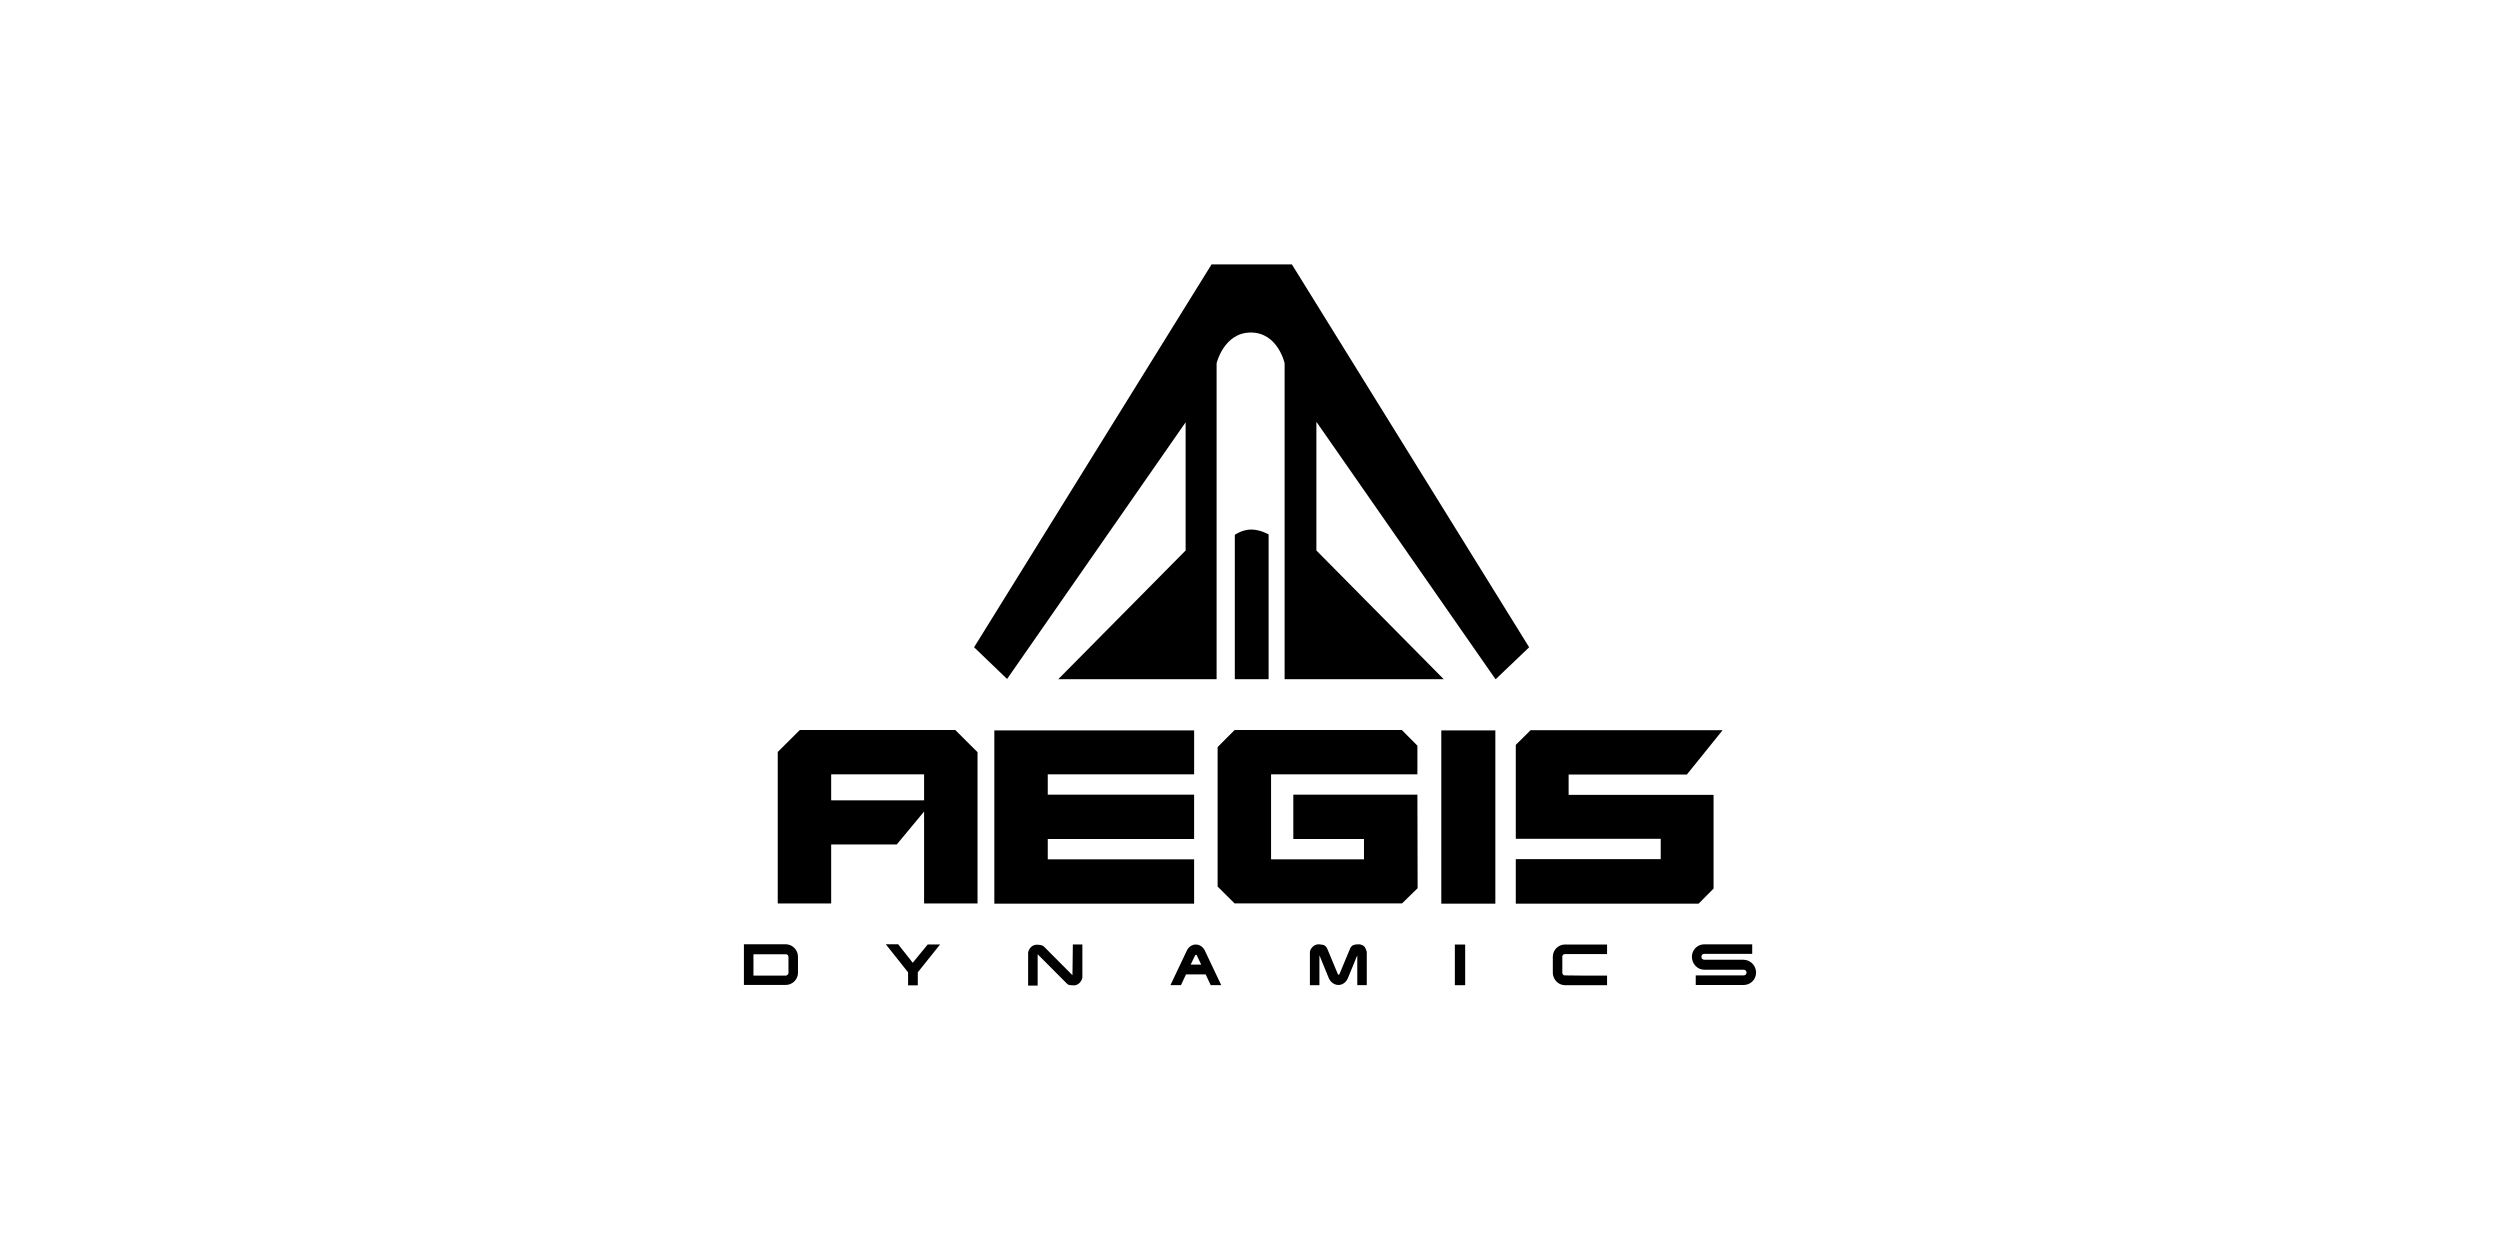
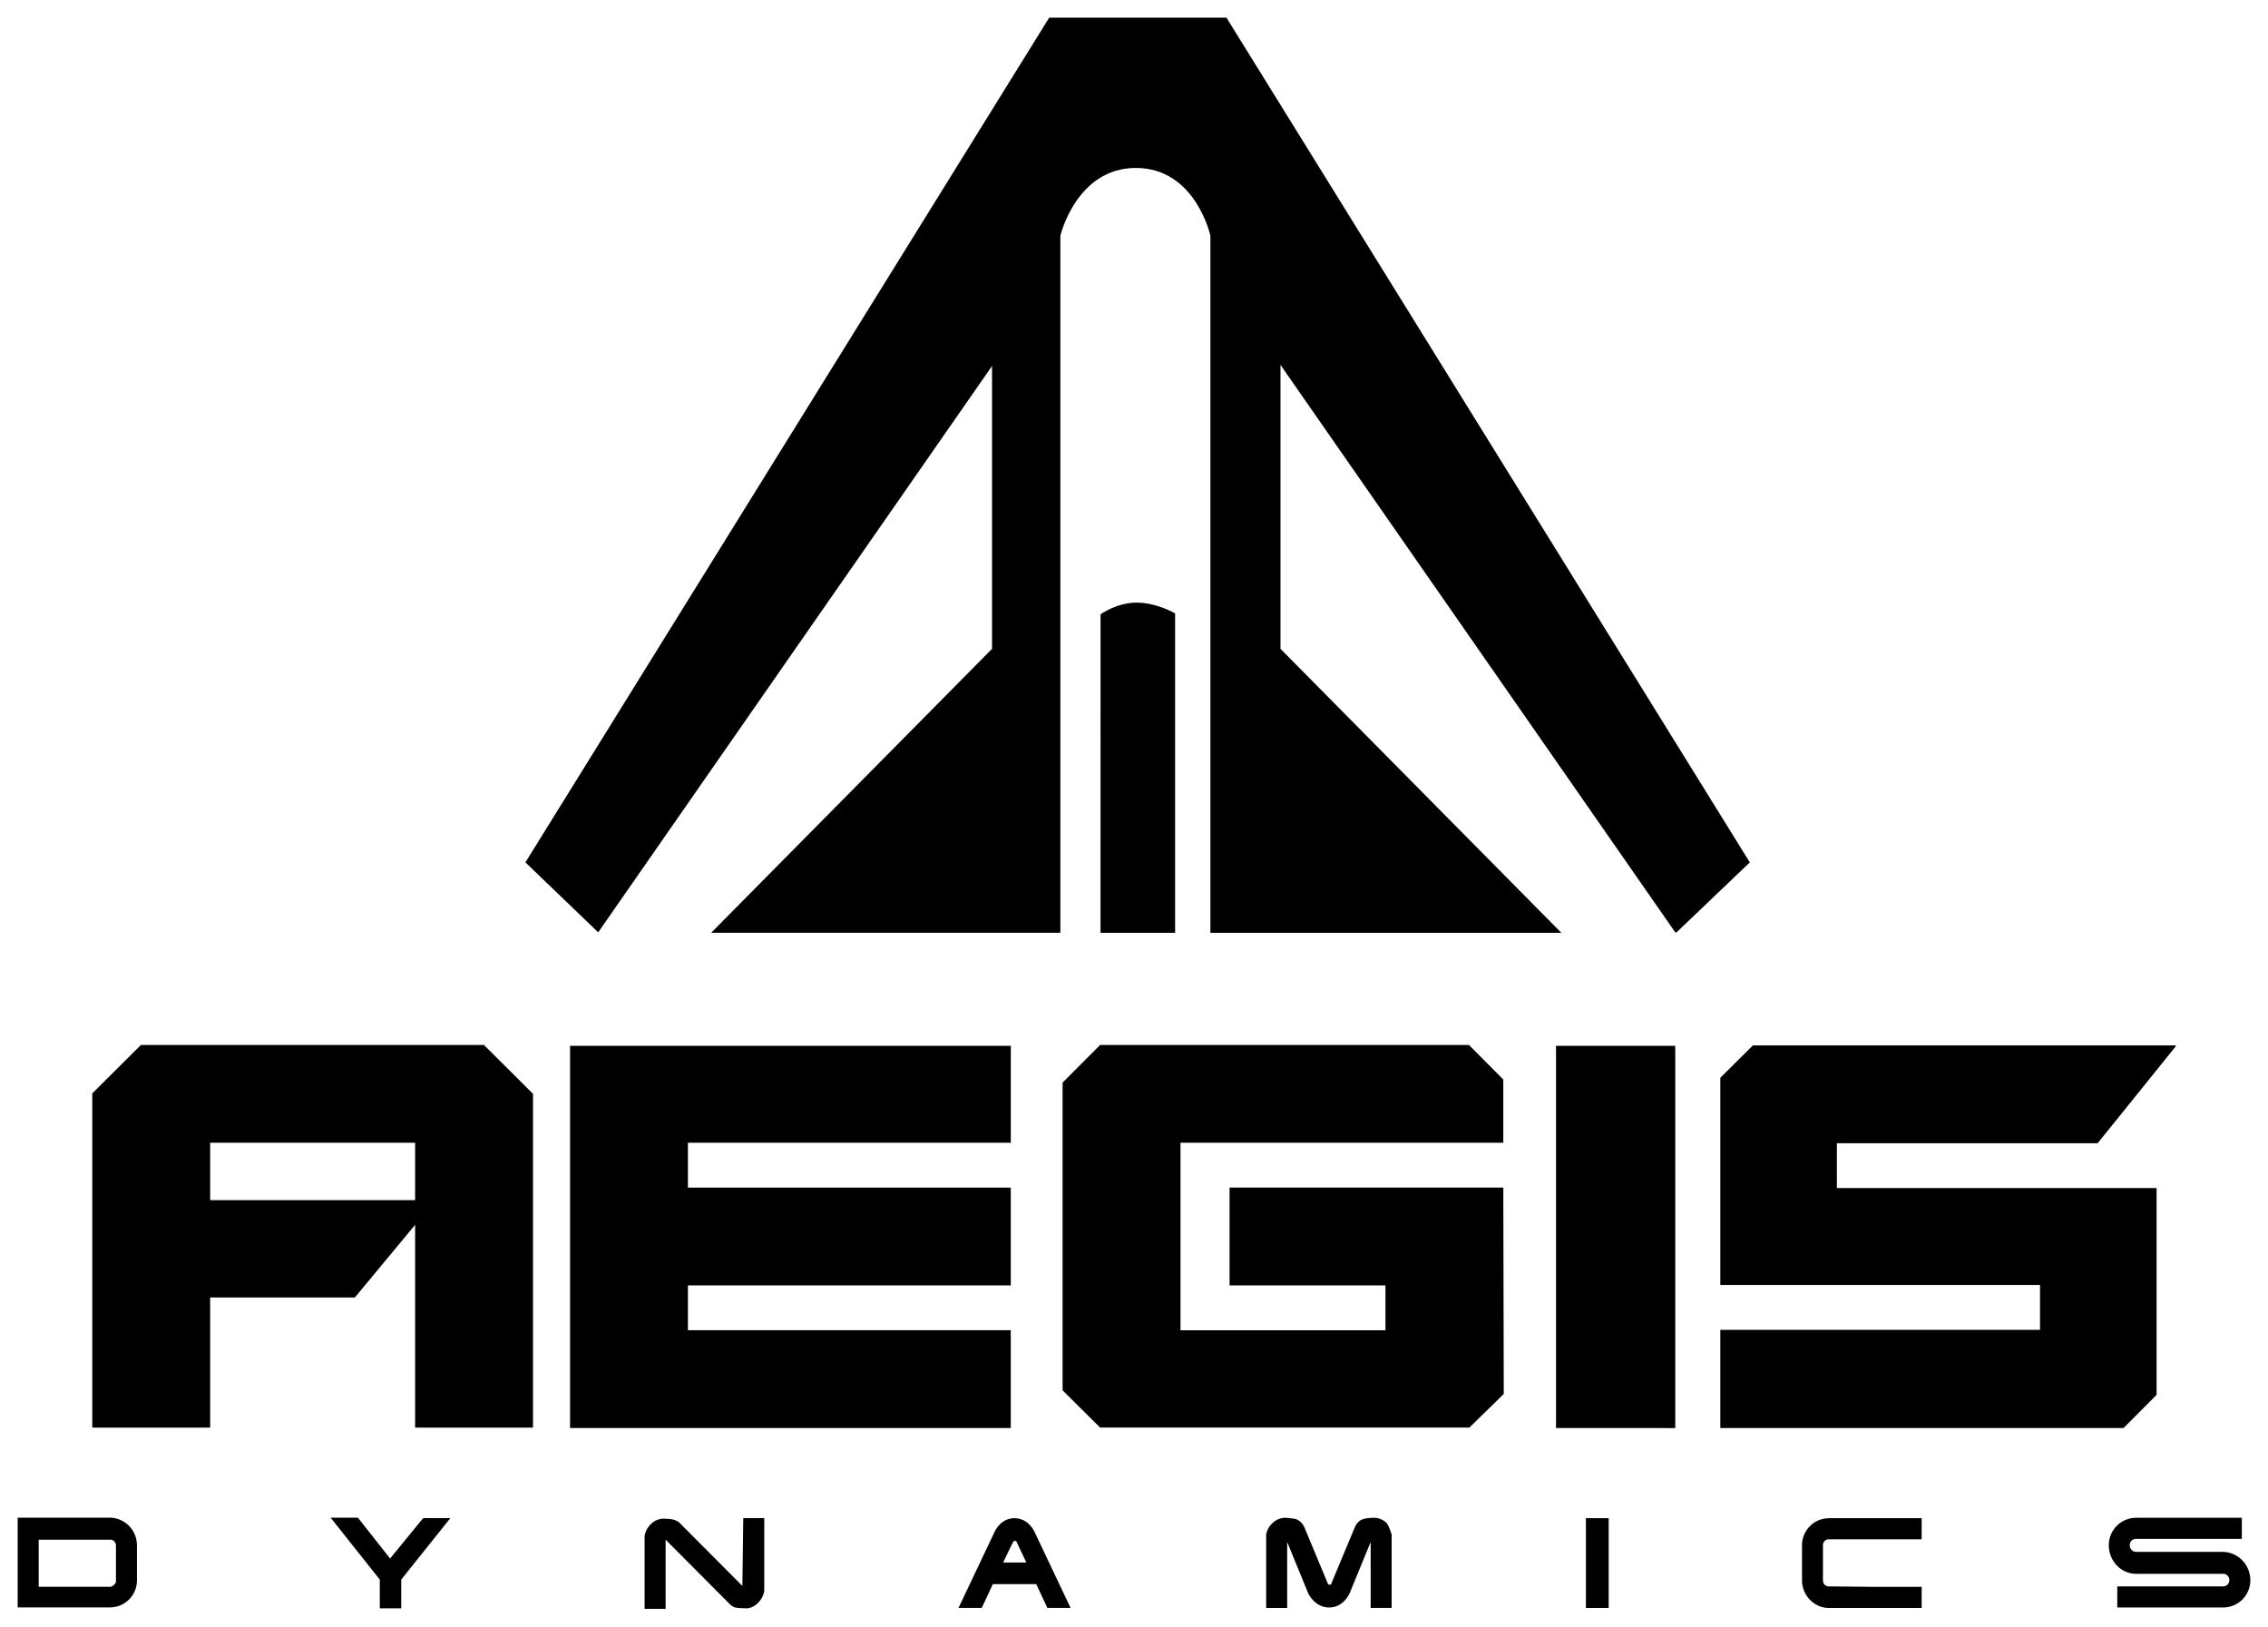
- <svg xmlns="http://www.w3.org/2000/svg" fill="none" viewBox="0 0 156 78">
+ <svg xmlns="http://www.w3.org/2000/svg" height="46" width="64.158" fill="none" viewBox="45.92 16 64.158 46">
  <path fill="currentColor" d="M73.996 26.332 62.842 42.368l-2.059-1.979L75.6 16.5h5.015l14.804 23.89-2.072 1.978h-.037L82.143 26.32v8.03l7.945 8.031H80.16V22.666s-.417-1.916-2.11-1.916c-1.68 0-2.134 1.916-2.134 1.916V42.38h-9.878l7.945-8.03v-8.019zm3.057 7.041s.454-.33 1.023-.33c.568 0 1.086.305 1.086.305v9.033h-2.11zm12.884 23.014V45.578h3.373v10.81zm-15.423-8.069H65.38v1.27h9.133v2.765H65.38v1.268h9.133v2.766H62.046V45.578h12.468zm-22.649 1.624h5.798v-1.624h-5.798zm7.756-4.377 1.377 1.37v9.44h-3.335V50.64l-1.705 2.055h-4.093v3.68h-3.334v-9.452l1.376-1.37h9.714zm28.838 9.858-.973.951H77.04l-1.061-1.053v-8.703l1.061-1.065h10.434l.972.977v1.788h-9.132v5.304h5.798v-1.27h-4.409v-2.765h7.743zm17.533.964H94.585V53.61h9.044V52.34h-9.044V46.48l.922-.914h11.962v.026l-2.21 2.74h-7.377V49.6h9.044v5.848zm-15.209 5.088v-2.538h.644v2.538zM49.2 60.739V59.71a.163.163 0 0 0-.139-.165h-2.046v1.332h2.033c.064-.012.14-.076.152-.14m.594-1.066v1.053a.765.765 0 0 1-.758.736H46.42v-2.537h2.653a.78.78 0 0 1 .72.748m8.097-.736h.77l-1.39 1.738v.812h-.606v-.812l-1.39-1.75h.771l.91 1.154zm9.056 0h.594v2.056s-.013.177-.177.342-.328.152-.328.152-.228 0-.329-.025c-.1-.038-.151-.102-.151-.102l-1.806-1.814V61.5h-.594v-2.055s.012-.178.177-.343.366-.152.366-.152.202 0 .303.038a.4.4 0 0 1 .126.063l1.794 1.802zm7.352 1.256h.657l-.29-.609h-.064c-.013-.012-.303.61-.303.61m.884-.875 1.023 2.157h-.657l-.315-.673h-1.226l-.315.673h-.657l1.023-2.157s.164-.38.556-.38c.404 0 .568.38.568.38m10.105.076v2.08h-.593V59.61l-.594 1.446s-.164.406-.581.406-.594-.406-.594-.406l-.593-1.446v1.865h-.594v-2.081c.013-.05.038-.19.177-.317.164-.165.366-.152.366-.152s.202.012.303.038a.43.43 0 0 1 .228.215l.682 1.637h.075l.683-1.637s.063-.165.227-.215c.101-.038.303-.038.303-.038s.202-.013.367.152c.088.127.113.266.138.317m13.592 1.484h1.402v.597h-2.653c-.391-.013-.707-.343-.732-.736v-1.066a.765.765 0 0 1 .758-.736h2.627v.597h-2.627a.163.163 0 0 0-.165.14V60.7c0 .076.051.152.14.165zm10.699-.19a.767.767 0 0 1-.771.774h-2.993v-.596h2.993a.173.173 0 0 0 .177-.178.173.173 0 0 0-.177-.178h-2.463c-.429 0-.77-.367-.77-.811 0-.432.353-.774.77-.774h2.994v.596h-2.994a.173.173 0 0 0-.177.178c0 .101.076.19.177.19h2.463c.43.012.771.368.771.799" />
</svg>
